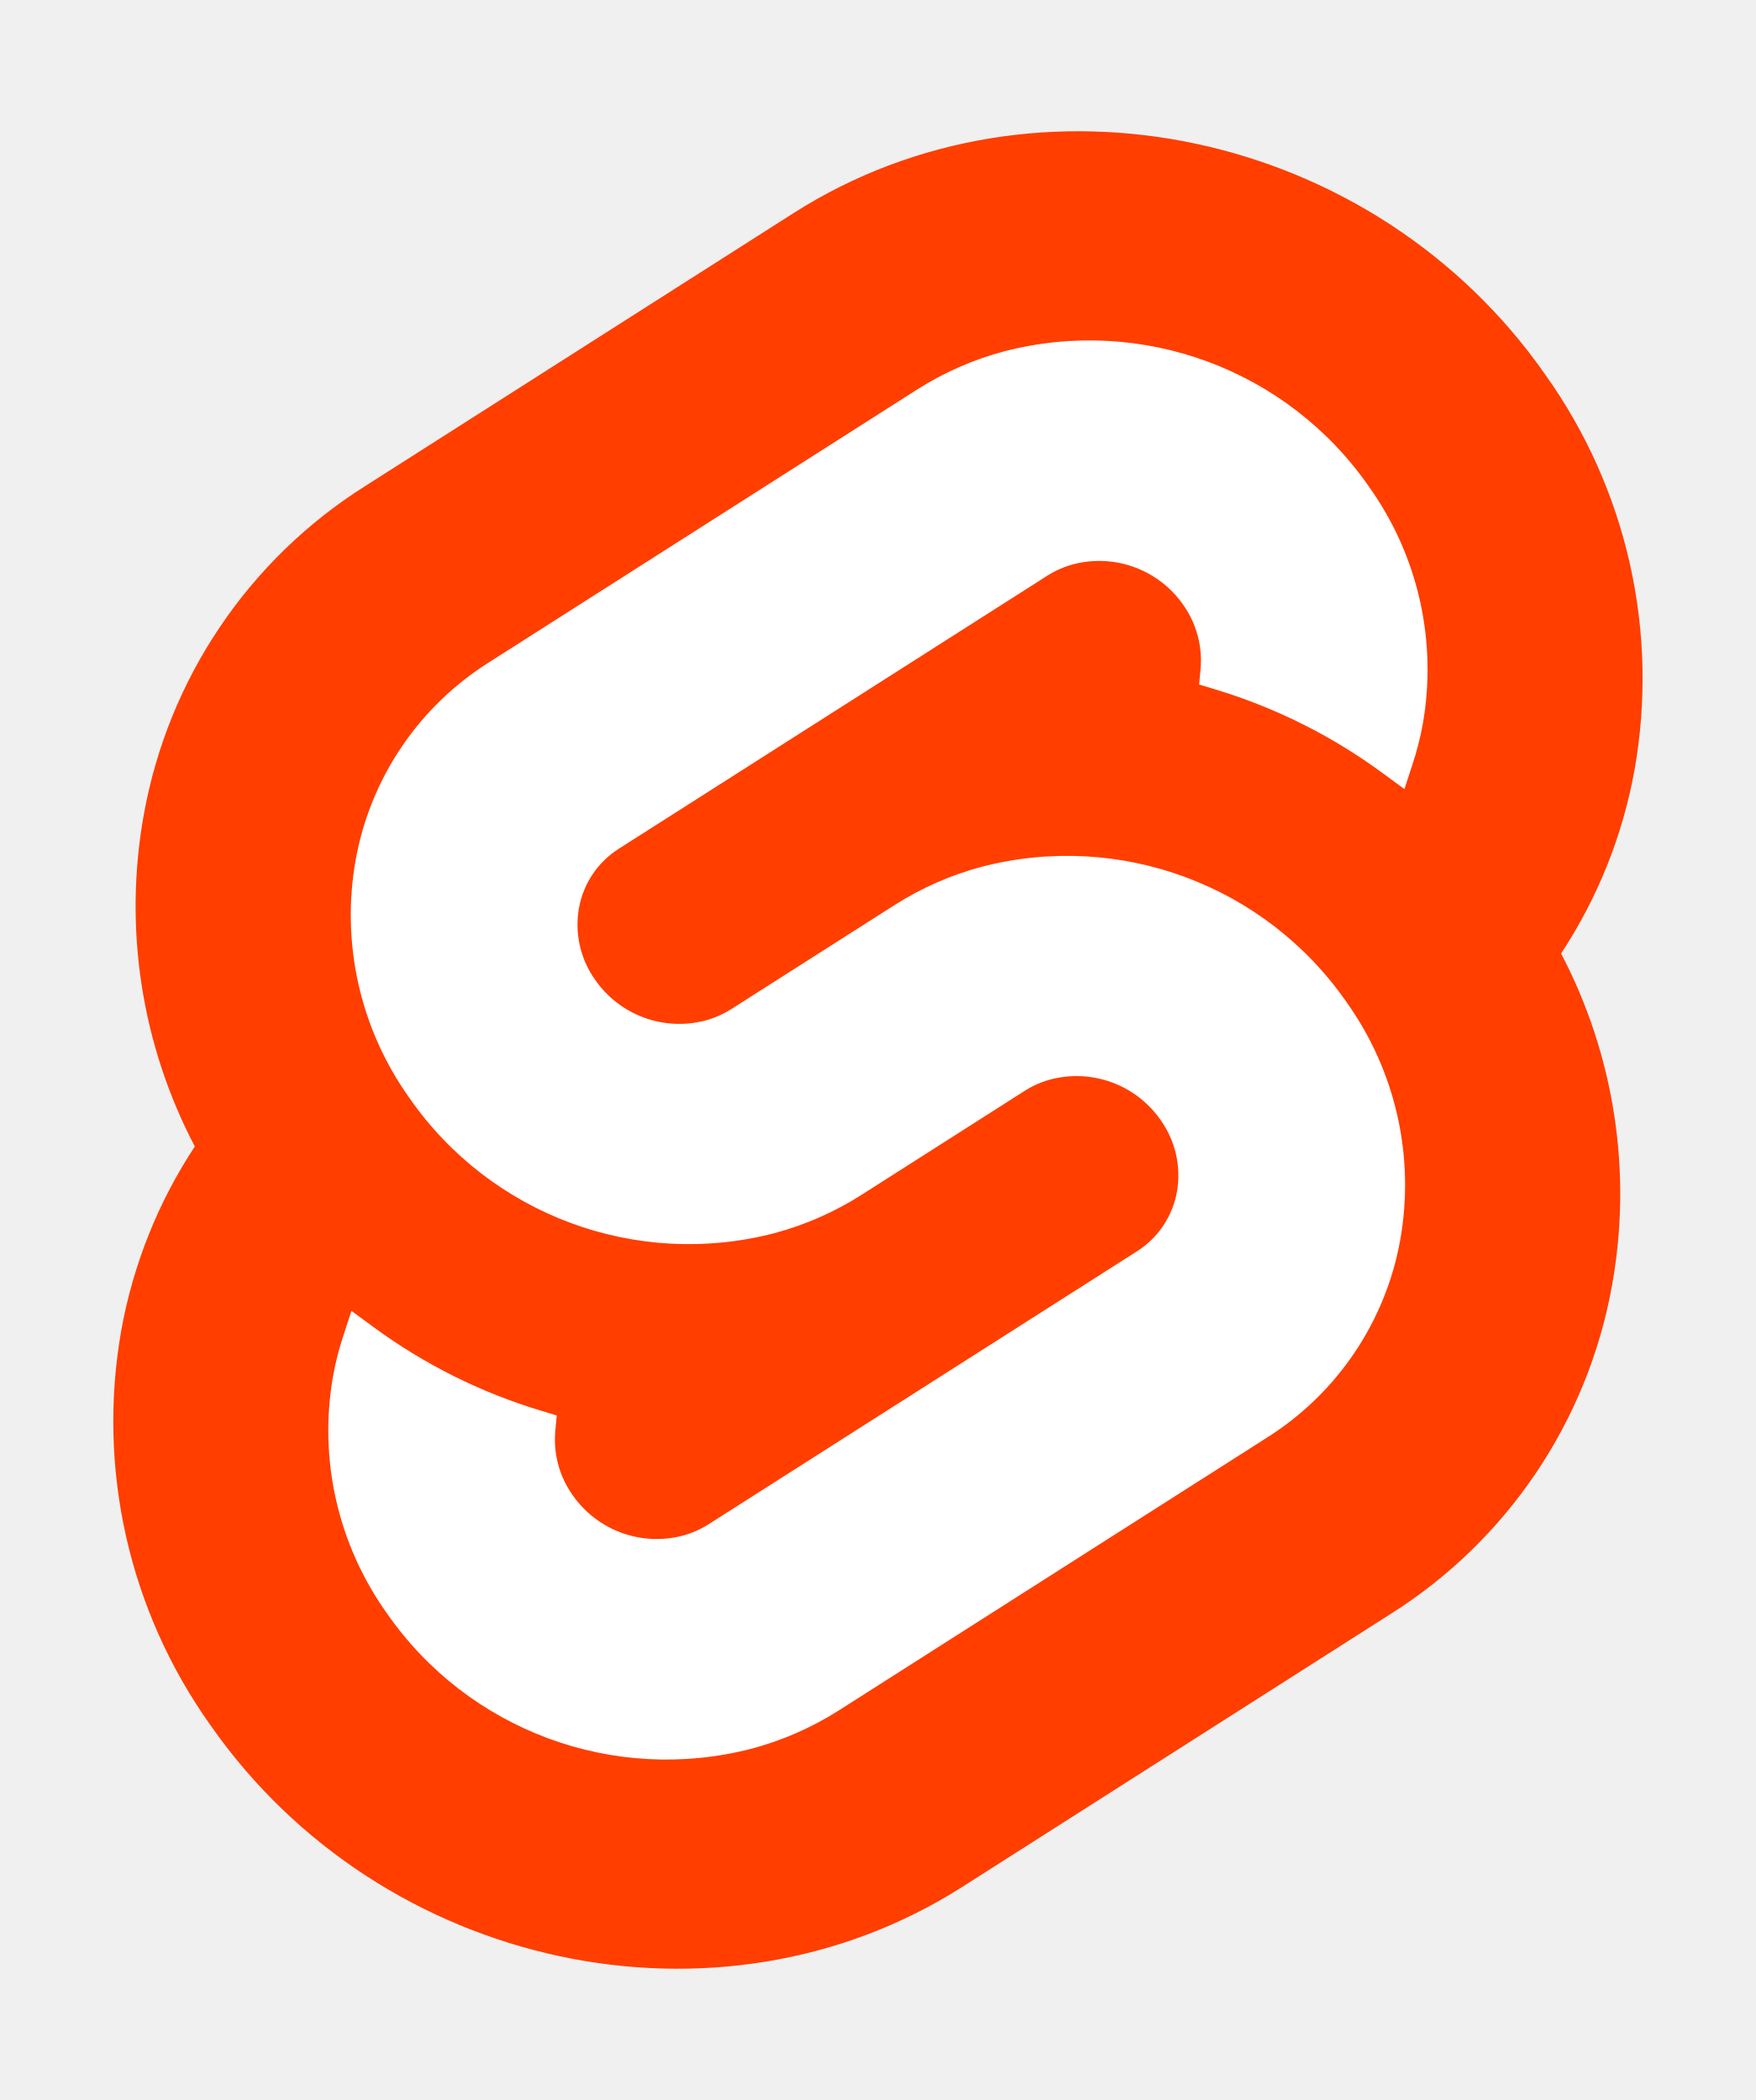
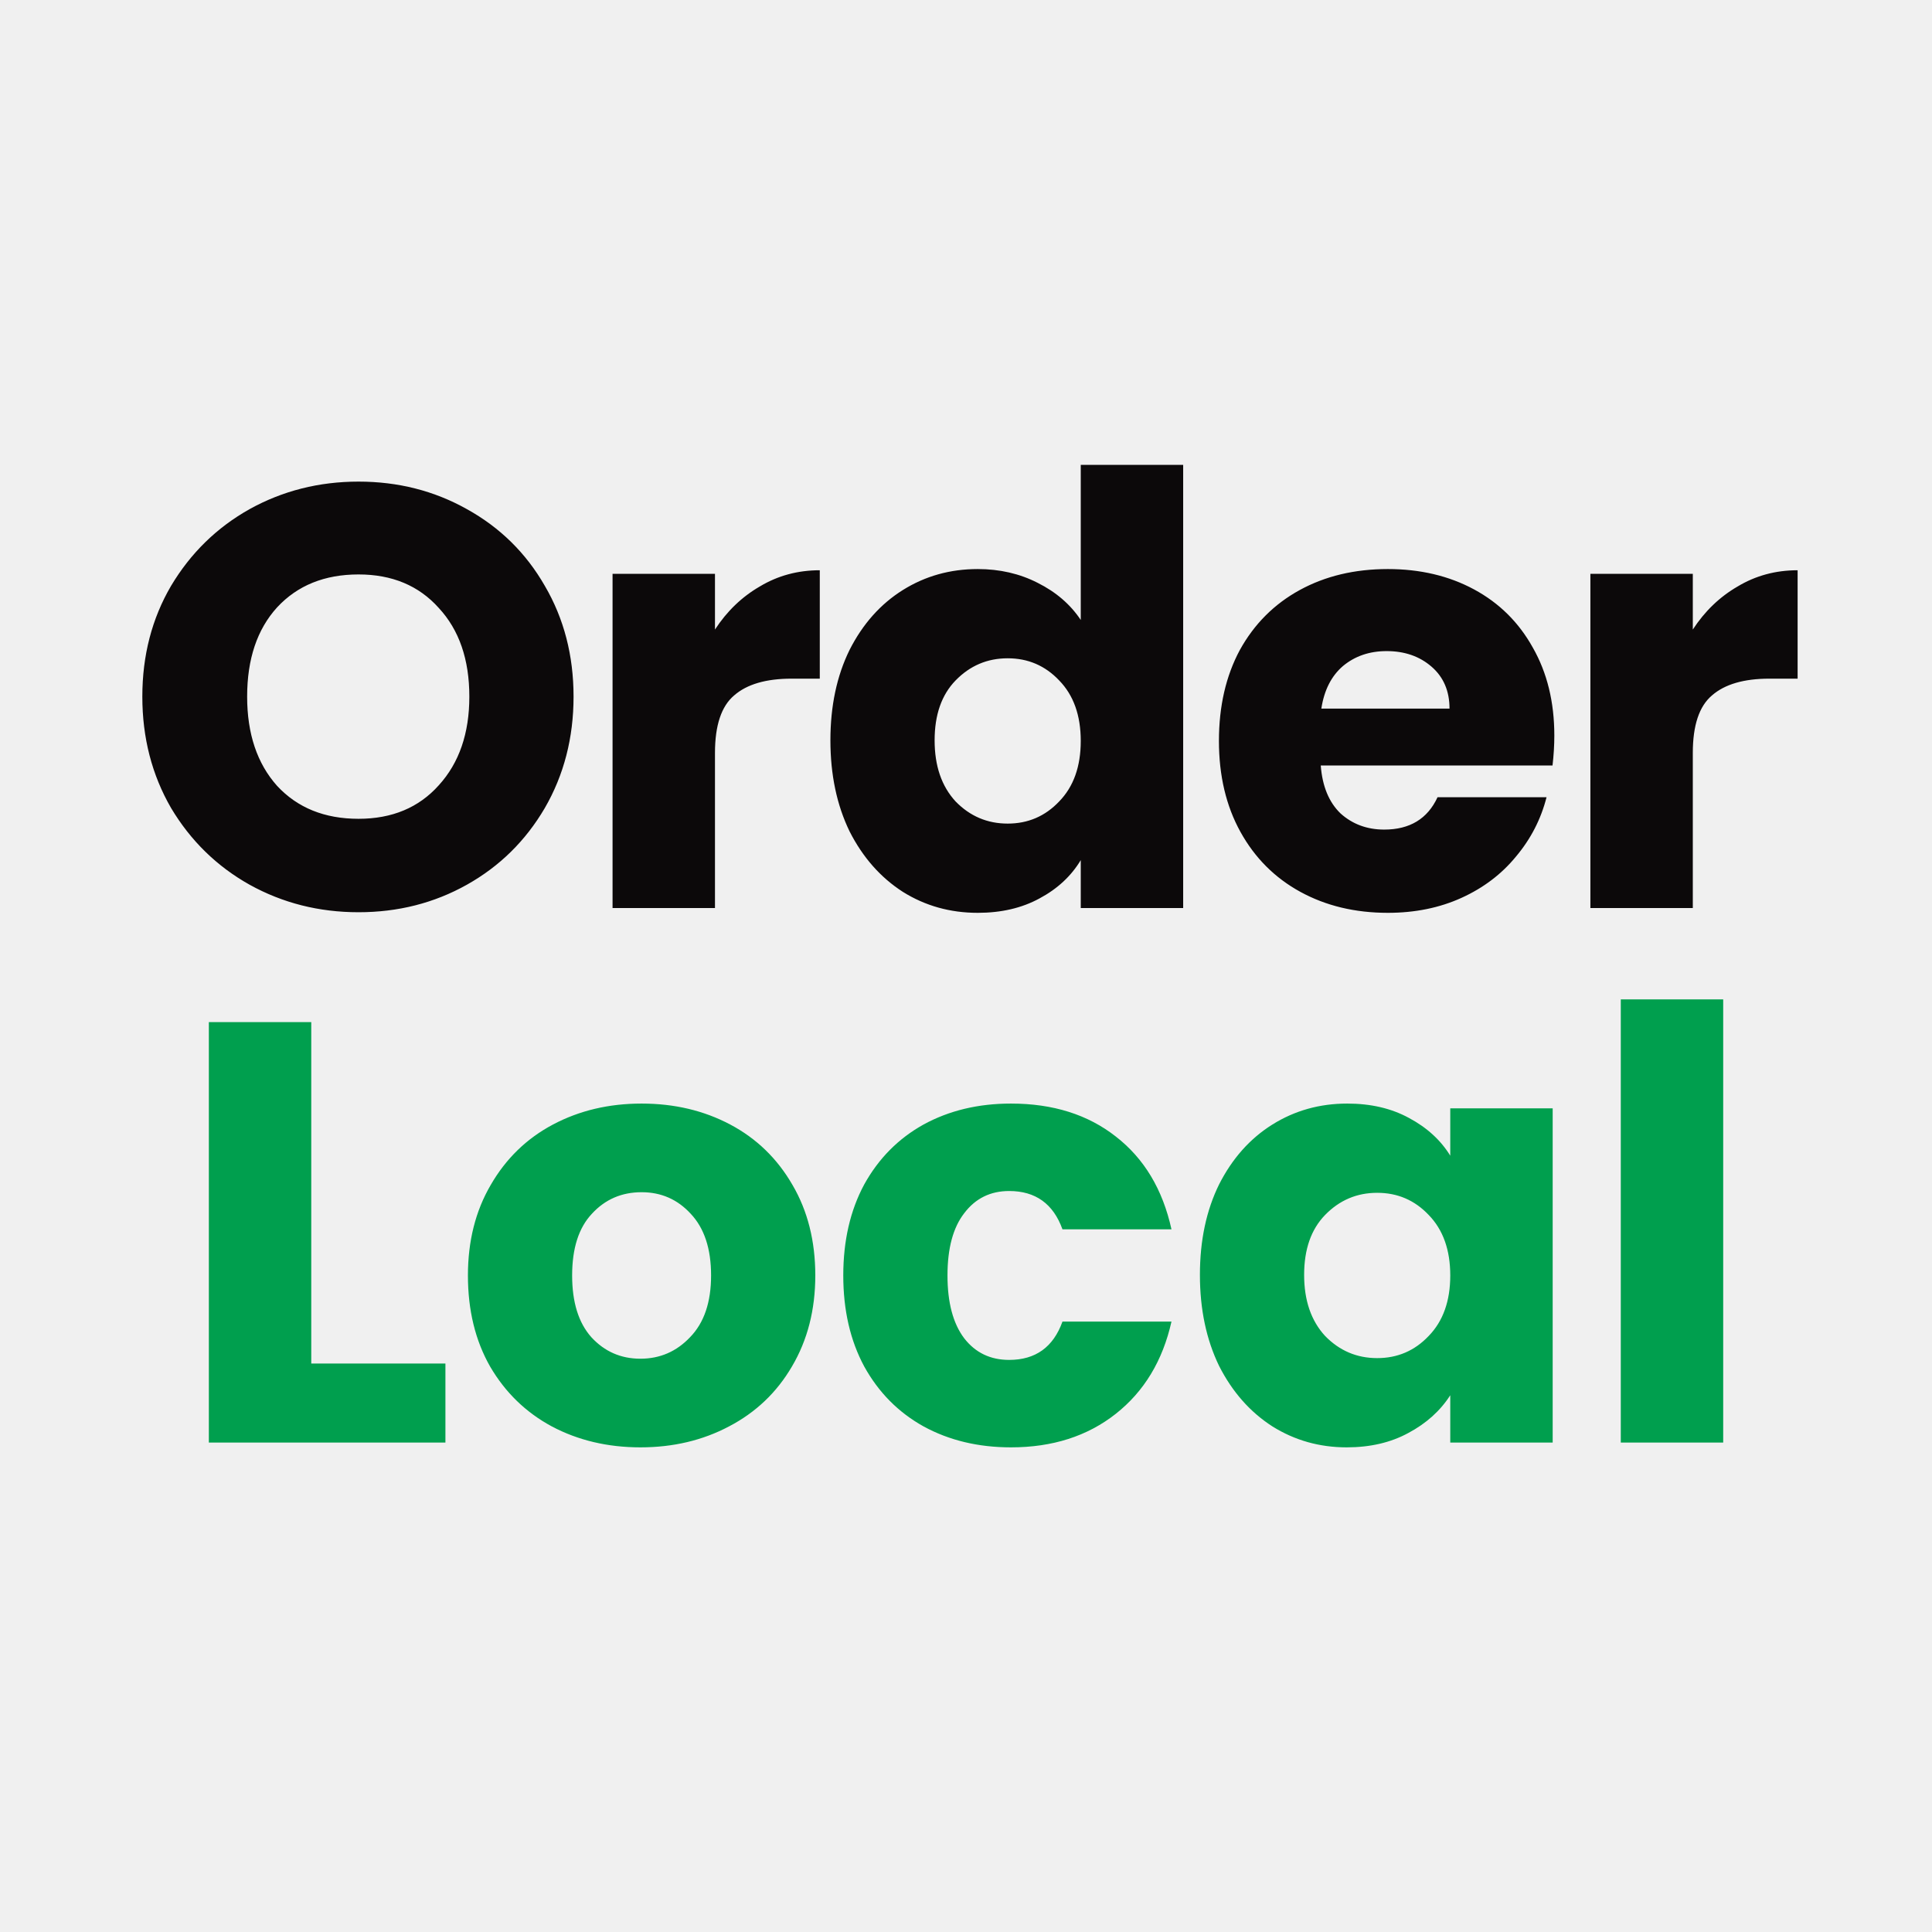
- <svg xmlns="http://www.w3.org/2000/svg" width="107" height="128" viewBox="0 0 107 128">
-   <path d="M94.157 22.819c-10.4-14.885-30.94-19.297-45.792-9.835L22.282 29.608A29.92 29.92 0 0 0 8.764 49.65a31.5 31.5 0 0 0 3.108 20.231 30 30 0 0 0-4.477 11.183 31.9 31.9 0 0 0 5.448 24.116c10.402 14.887 30.942 19.297 45.791 9.835l26.083-16.624A29.92 29.92 0 0 0 98.235 78.35a31.53 31.53 0 0 0-3.105-20.232 30 30 0 0 0 4.474-11.182 31.88 31.88 0 0 0-5.447-24.116" style="fill:#ff3e00" />
-   <path d="M45.817 106.582a20.72 20.72 0 0 1-22.237-8.243 19.17 19.17 0 0 1-3.277-14.503 18 18 0 0 1 .624-2.435l.49-1.498 1.337.981a33.6 33.6 0 0 0 10.203 5.098l.97.294-.09.968a5.85 5.85 0 0 0 1.052 3.878 6.24 6.24 0 0 0 6.695 2.485 5.8 5.8 0 0 0 1.603-.704L69.27 76.28a5.43 5.43 0 0 0 2.45-3.631 5.8 5.8 0 0 0-.987-4.371 6.24 6.24 0 0 0-6.698-2.487 5.7 5.7 0 0 0-1.6.704l-9.953 6.345a19 19 0 0 1-5.296 2.326 20.72 20.72 0 0 1-22.237-8.243 19.17 19.17 0 0 1-3.277-14.502 17.99 17.99 0 0 1 8.13-12.052l26.081-16.623a19 19 0 0 1 5.3-2.329 20.72 20.72 0 0 1 22.237 8.243 19.17 19.17 0 0 1 3.277 14.503 18 18 0 0 1-.624 2.435l-.49 1.498-1.337-.98a33.6 33.6 0 0 0-10.203-5.1l-.97-.294.09-.968a5.86 5.86 0 0 0-1.052-3.878 6.24 6.24 0 0 0-6.696-2.485 5.8 5.8 0 0 0-1.602.704L37.73 51.72a5.42 5.42 0 0 0-2.449 3.63 5.79 5.79 0 0 0 .986 4.372 6.24 6.24 0 0 0 6.698 2.486 5.8 5.8 0 0 0 1.602-.704l9.952-6.342a19 19 0 0 1 5.295-2.328 20.72 20.72 0 0 1 22.237 8.242 19.17 19.17 0 0 1 3.277 14.503 18 18 0 0 1-8.13 12.053l-26.081 16.622a19 19 0 0 1-5.3 2.328" style="fill:#fff" />
+ <svg xmlns="http://www.w3.org/2000/svg" width="300" height="300" viewBox="0 0 300 300" fill="none">
+   <path d="M55.674 141.651C49.536 141.651 43.894 140.225 38.748 137.373C33.664 134.521 29.603 130.553 26.565 125.469C23.589 120.323 22.101 114.557 22.101 108.171C22.101 101.785 23.589 96.05 26.565 90.966C29.603 85.882 33.664 81.914 38.748 79.062C43.894 76.21 49.536 74.784 55.674 74.784C61.812 74.784 67.423 76.21 72.507 79.062C77.653 81.914 81.683 85.882 84.597 90.966C87.573 96.05 89.061 101.785 89.061 108.171C89.061 114.557 87.573 120.323 84.597 125.469C81.621 130.553 77.591 134.521 72.507 137.373C67.423 140.225 61.812 141.651 55.674 141.651ZM55.674 127.143C60.882 127.143 65.036 125.407 68.136 121.935C71.298 118.463 72.879 113.875 72.879 108.171C72.879 102.405 71.298 97.817 68.136 94.407C65.036 90.935 60.882 89.199 55.674 89.199C50.404 89.199 46.188 90.904 43.026 94.314C39.926 97.724 38.376 102.343 38.376 108.171C38.376 113.937 39.926 118.556 43.026 122.028C46.188 125.438 50.404 127.143 55.674 127.143ZM111.021 97.755C112.881 94.903 115.206 92.671 117.996 91.059C120.786 89.385 123.886 88.548 127.296 88.548V105.381H122.925C118.957 105.381 115.981 106.249 113.997 107.985C112.013 109.659 111.021 112.635 111.021 116.913V141H95.118V89.106H111.021V97.755ZM128.945 114.96C128.945 109.628 129.937 104.947 131.921 100.917C133.967 96.887 136.726 93.787 140.198 91.617C143.67 89.447 147.545 88.362 151.823 88.362C155.233 88.362 158.333 89.075 161.123 90.501C163.975 91.927 166.207 93.849 167.819 96.267V72.18H183.722V141H167.819V133.56C166.331 136.04 164.192 138.024 161.402 139.512C158.674 141 155.481 141.744 151.823 141.744C147.545 141.744 143.67 140.659 140.198 138.489C136.726 136.257 133.967 133.126 131.921 129.096C129.937 125.004 128.945 120.292 128.945 114.96ZM167.819 115.053C167.819 111.085 166.703 107.954 164.471 105.66C162.301 103.366 159.635 102.219 156.473 102.219C153.311 102.219 150.614 103.366 148.382 105.66C146.212 107.892 145.127 110.992 145.127 114.96C145.127 118.928 146.212 122.09 148.382 124.446C150.614 126.74 153.311 127.887 156.473 127.887C159.635 127.887 162.301 126.74 164.471 124.446C166.703 122.152 167.819 119.021 167.819 115.053ZM241.355 114.216C241.355 115.704 241.262 117.254 241.076 118.866H205.085C205.333 122.09 206.356 124.57 208.154 126.306C210.014 127.98 212.277 128.817 214.943 128.817C218.911 128.817 221.67 127.143 223.22 123.795H240.146C239.278 127.205 237.697 130.274 235.403 133.002C233.171 135.73 230.35 137.869 226.94 139.419C223.53 140.969 219.717 141.744 215.501 141.744C210.417 141.744 205.891 140.659 201.923 138.489C197.955 136.319 194.855 133.219 192.623 129.189C190.391 125.159 189.275 120.447 189.275 115.053C189.275 109.659 190.36 104.947 192.53 100.917C194.762 96.887 197.862 93.787 201.83 91.617C205.798 89.447 210.355 88.362 215.501 88.362C220.523 88.362 224.987 89.416 228.893 91.524C232.799 93.632 235.837 96.639 238.007 100.545C240.239 104.451 241.355 109.008 241.355 114.216ZM225.08 110.031C225.08 107.303 224.15 105.133 222.29 103.521C220.43 101.909 218.105 101.103 215.315 101.103C212.649 101.103 210.386 101.878 208.526 103.428C206.728 104.978 205.612 107.179 205.178 110.031H225.08ZM262.858 97.755C264.718 94.903 267.043 92.671 269.833 91.059C272.623 89.385 275.723 88.548 279.133 88.548V105.381H274.762C270.794 105.381 267.818 106.249 265.834 107.985C263.85 109.659 262.858 112.635 262.858 116.913V141H246.955V89.106H262.858V97.755Z" fill="#0C090A" />
+   <path d="M48.333 211.724H69.165V224H32.43V158.714H48.333V211.724ZM99.442 224.744C94.359 224.744 89.77 223.659 85.678 221.489C81.648 219.319 78.456 216.219 76.1 212.189C73.805 208.159 72.659 203.447 72.659 198.053C72.659 192.721 73.837 188.04 76.192 184.01C78.549 179.918 81.772 176.787 85.865 174.617C89.957 172.447 94.544 171.362 99.629 171.362C104.713 171.362 109.301 172.447 113.393 174.617C117.485 176.787 120.709 179.918 123.065 184.01C125.421 188.04 126.599 192.721 126.599 198.053C126.599 203.385 125.39 208.097 122.972 212.189C120.616 216.219 117.361 219.319 113.207 221.489C109.115 223.659 104.527 224.744 99.442 224.744ZM99.442 210.98C102.481 210.98 105.054 209.864 107.162 207.632C109.332 205.4 110.417 202.207 110.417 198.053C110.417 193.899 109.363 190.706 107.255 188.474C105.209 186.242 102.667 185.126 99.629 185.126C96.528 185.126 93.956 186.242 91.909 188.474C89.864 190.644 88.841 193.837 88.841 198.053C88.841 202.207 89.832 205.4 91.817 207.632C93.862 209.864 96.404 210.98 99.442 210.98ZM130.943 198.053C130.943 192.659 132.028 187.947 134.198 183.917C136.43 179.887 139.499 176.787 143.405 174.617C147.373 172.447 151.899 171.362 156.983 171.362C163.493 171.362 168.918 173.067 173.258 176.477C177.66 179.887 180.543 184.692 181.907 190.892H164.981C163.555 186.924 160.796 184.94 156.704 184.94C153.79 184.94 151.465 186.087 149.729 188.381C147.993 190.613 147.125 193.837 147.125 198.053C147.125 202.269 147.993 205.524 149.729 207.818C151.465 210.05 153.79 211.166 156.704 211.166C160.796 211.166 163.555 209.182 164.981 205.214H181.907C180.543 211.29 177.66 216.064 173.258 219.536C168.856 223.008 163.431 224.744 156.983 224.744C151.899 224.744 147.373 223.659 143.405 221.489C139.499 219.319 136.43 216.219 134.198 212.189C132.028 208.159 130.943 203.447 130.943 198.053ZM186.322 197.96C186.322 192.628 187.314 187.947 189.298 183.917C191.344 179.887 194.103 176.787 197.575 174.617C201.047 172.447 204.922 171.362 209.2 171.362C212.858 171.362 216.051 172.106 218.779 173.594C221.569 175.082 223.708 177.035 225.196 179.453V172.106H241.099V224H225.196V216.653C223.646 219.071 221.476 221.024 218.686 222.512C215.958 224 212.765 224.744 209.107 224.744C204.891 224.744 201.047 223.659 197.575 221.489C194.103 219.257 191.344 216.126 189.298 212.096C187.314 208.004 186.322 203.292 186.322 197.96ZM225.196 198.053C225.196 194.085 224.08 190.954 221.848 188.66C219.678 186.366 217.012 185.219 213.85 185.219C210.688 185.219 207.991 186.366 205.759 188.66C203.589 190.892 202.504 193.992 202.504 197.96C202.504 201.928 203.589 205.09 205.759 207.446C207.991 209.74 210.688 210.887 213.85 210.887C217.012 210.887 219.678 209.74 221.848 207.446C224.08 205.152 225.196 202.021 225.196 198.053ZM267.577 155.18V224H251.674V155.18H267.577Z" fill="#009F4E" />
</svg>
